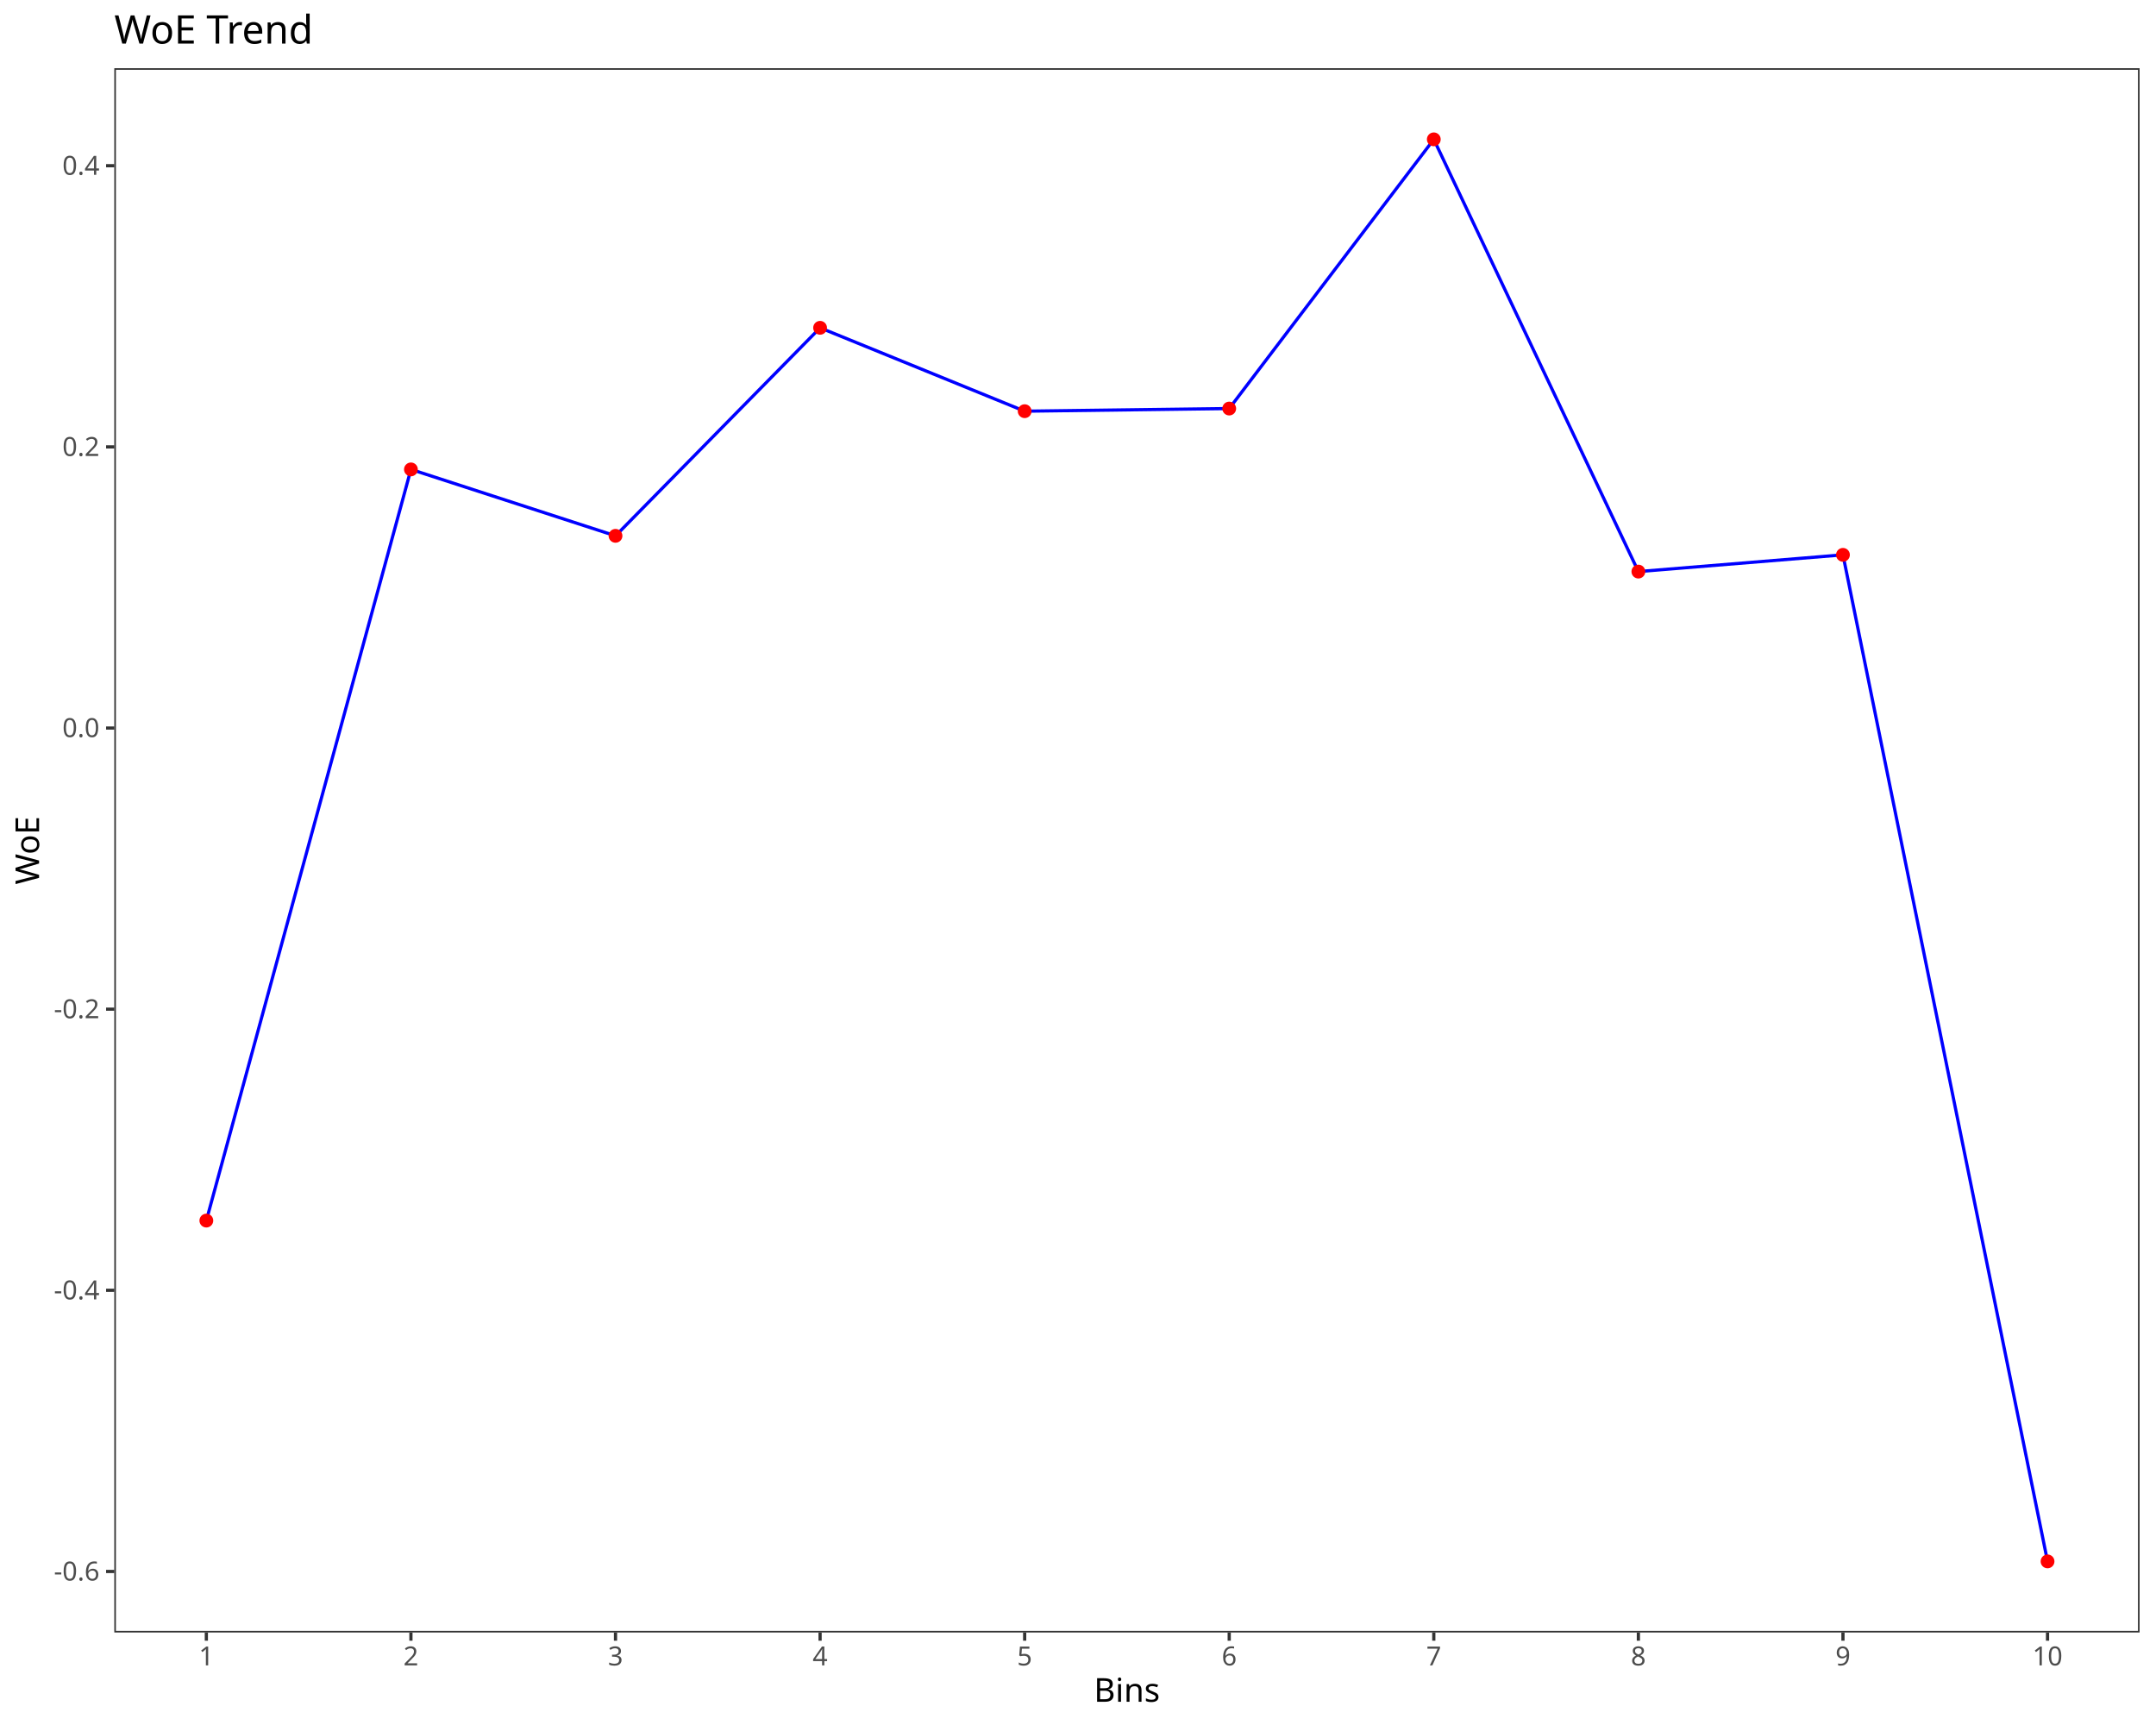
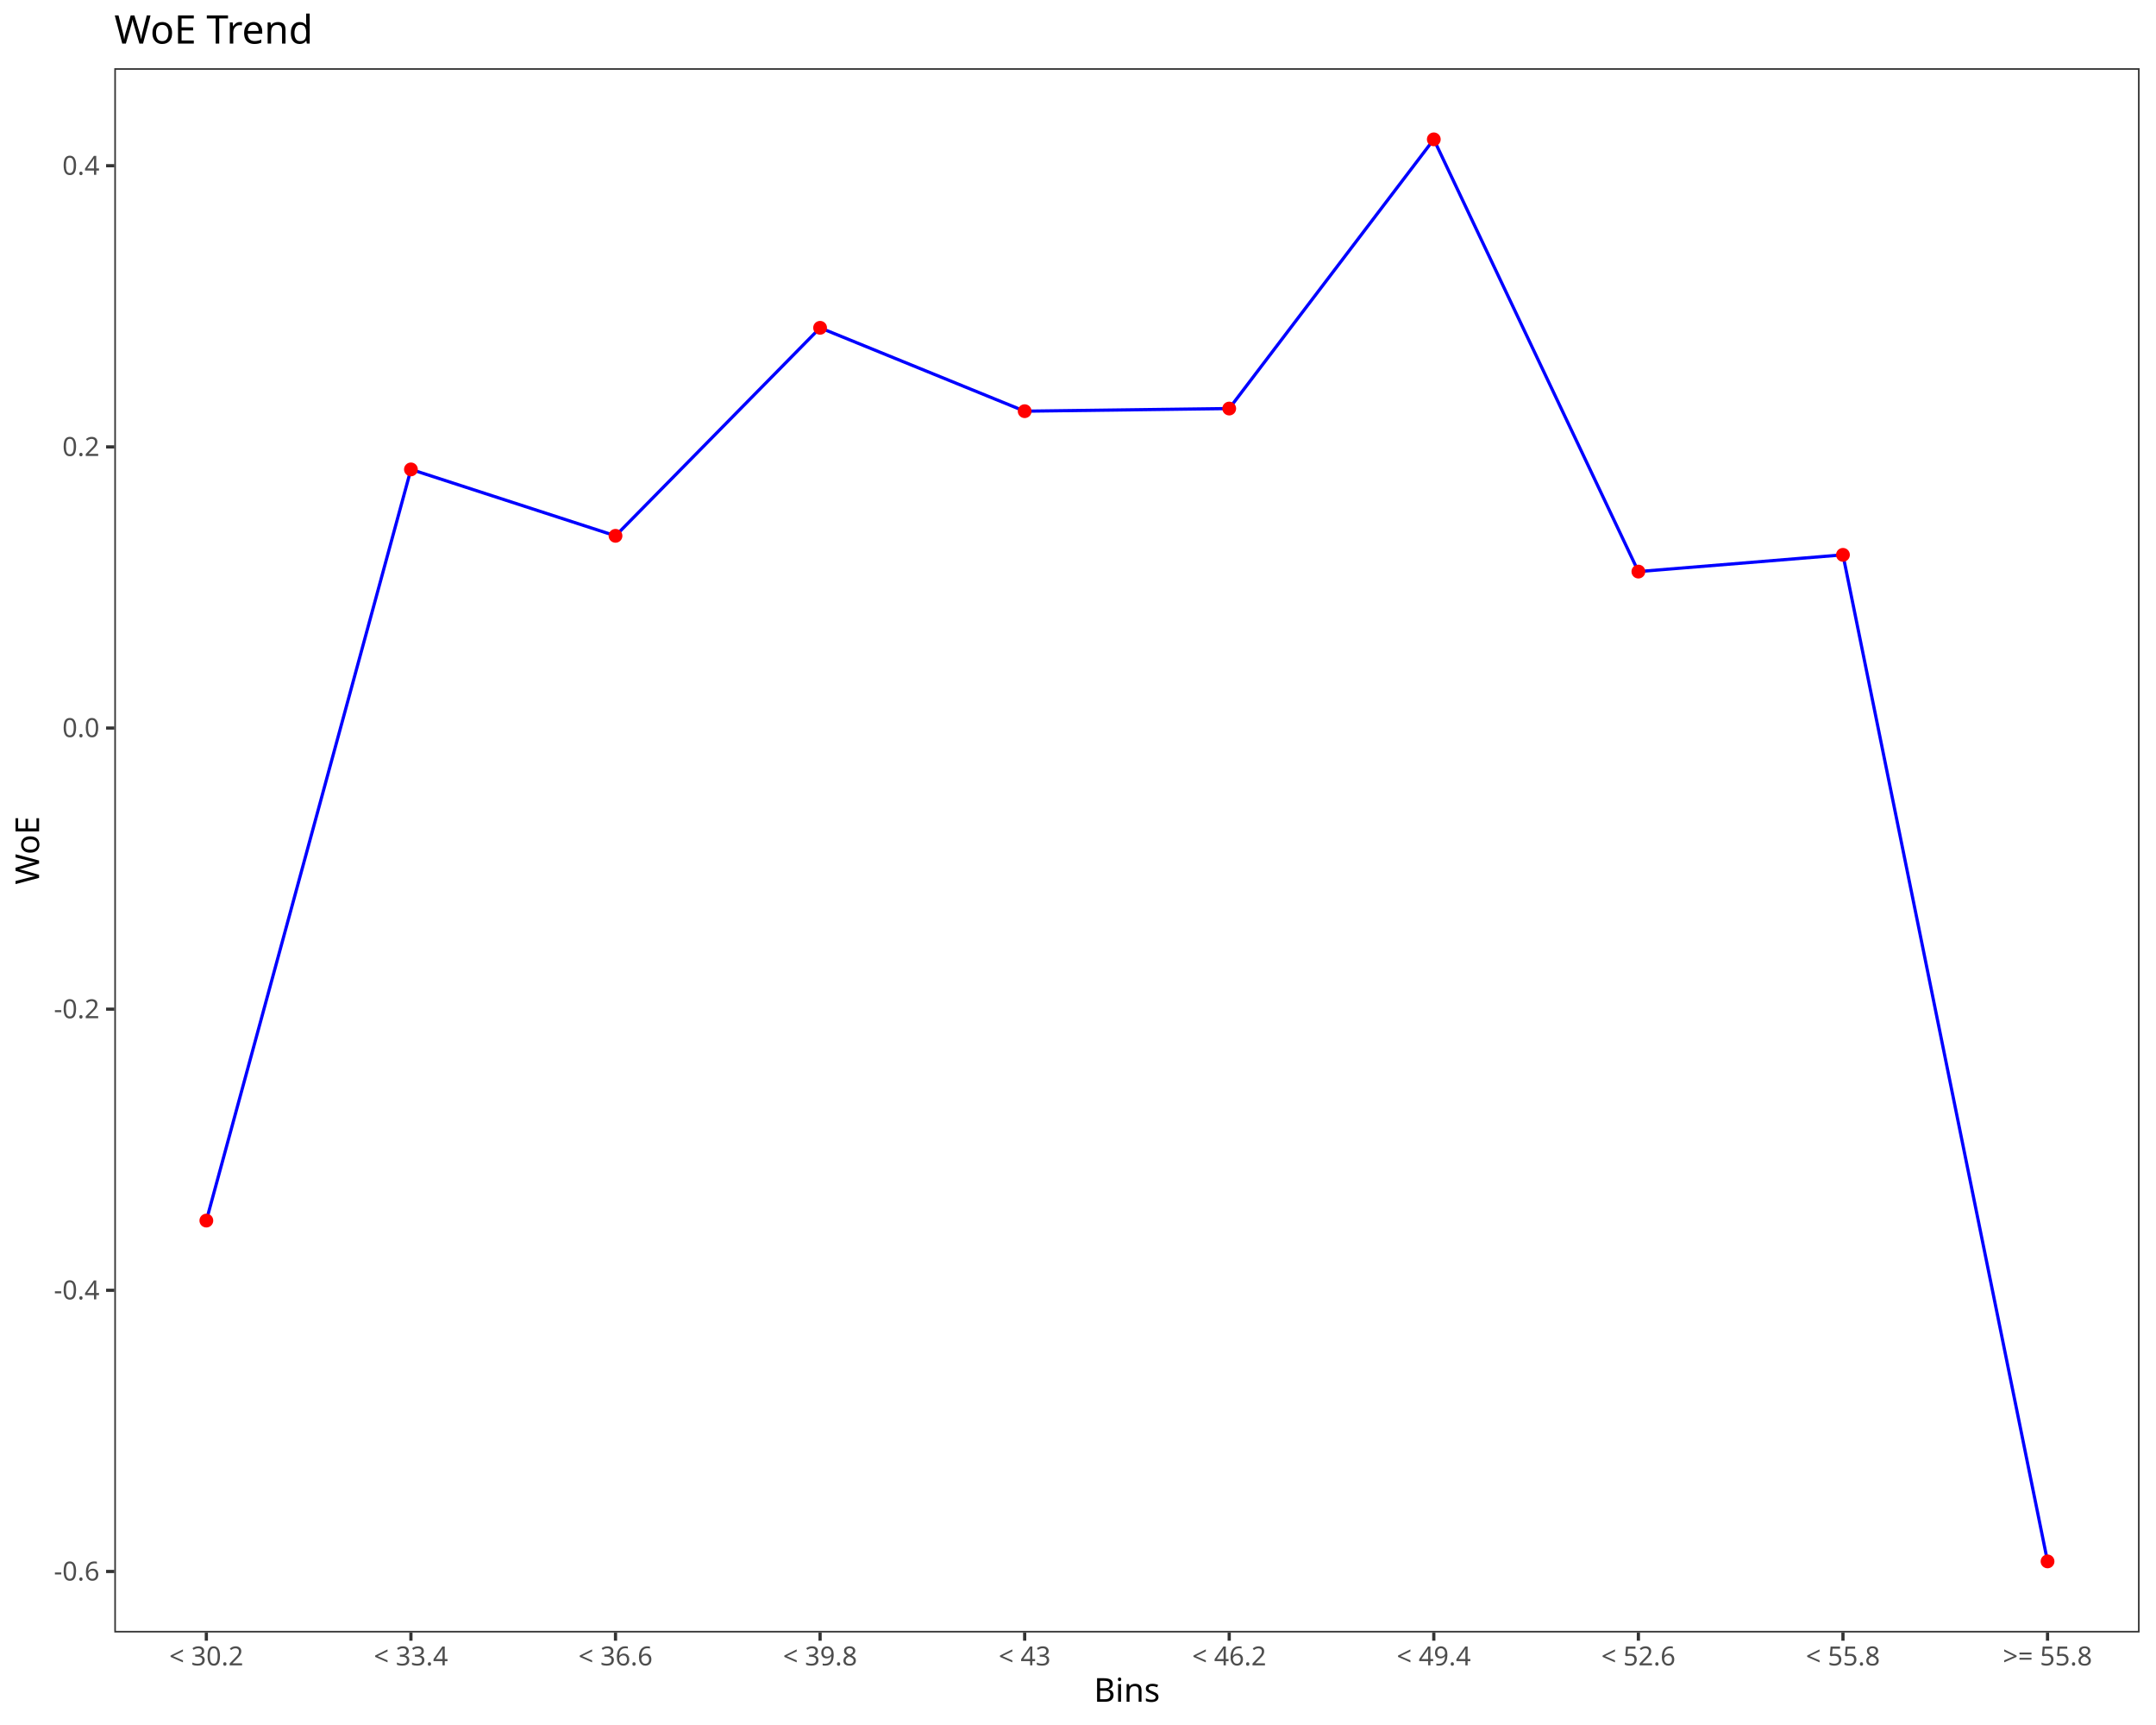
<svg xmlns="http://www.w3.org/2000/svg" class="svglite" data-engine-version="2.0" width="720.00pt" height="576.00pt" viewBox="0 0 720.00 576.00">
  <defs>
    <style type="text/css">
    .svglite line, .svglite polyline, .svglite polygon, .svglite path, .svglite rect, .svglite circle {
      fill: none;
      stroke: #000000;
      stroke-linecap: round;
      stroke-linejoin: round;
      stroke-miterlimit: 10.00;
    }
  </style>
  </defs>
  <rect width="100%" height="100%" style="stroke: none; fill: #FFFFFF;" />
  <defs>
    <clipPath id="cpMC4wMHw3MjAuMDB8MC4wMHw1NzYuMDA=">
      <rect x="0.00" y="0.00" width="720.00" height="576.00" />
    </clipPath>
  </defs>
  <g clip-path="url(#cpMC4wMHw3MjAuMDB8MC4wMHw1NzYuMDA=)">
    <rect x="0.00" y="0.00" width="720.00" height="576.00" style="stroke-width: 1.07; stroke: #FFFFFF; fill: #FFFFFF;" />
  </g>
  <defs>
    <clipPath id="cpMzguMTd8NzE0LjUyfDIyLjc4fDU0NS4xMQ==">
      <rect x="38.17" y="22.78" width="676.35" height="522.33" />
    </clipPath>
  </defs>
  <g clip-path="url(#cpMzguMTd8NzE0LjUyfDIyLjc4fDU0NS4xMQ==)">
    <rect x="38.17" y="22.78" width="676.35" height="522.33" style="stroke-width: 1.07; stroke: none; fill: #FFFFFF;" />
    <polyline points="68.91,407.57 137.23,156.74 205.55,178.92 273.87,109.46 342.19,137.30 410.50,136.42 478.82,46.53 547.14,190.86 615.46,185.27 683.78,521.37 " style="stroke-width: 1.07; stroke: #0000FF; stroke-linecap: butt;" />
    <circle cx="68.91" cy="407.57" r="1.95" style="stroke-width: 0.71; stroke: #FF0000; fill: #FF0000;" />
    <circle cx="137.23" cy="156.74" r="1.95" style="stroke-width: 0.71; stroke: #FF0000; fill: #FF0000;" />
    <circle cx="205.55" cy="178.92" r="1.95" style="stroke-width: 0.71; stroke: #FF0000; fill: #FF0000;" />
    <circle cx="273.87" cy="109.46" r="1.95" style="stroke-width: 0.71; stroke: #FF0000; fill: #FF0000;" />
    <circle cx="342.19" cy="137.30" r="1.95" style="stroke-width: 0.71; stroke: #FF0000; fill: #FF0000;" />
    <circle cx="410.50" cy="136.42" r="1.95" style="stroke-width: 0.71; stroke: #FF0000; fill: #FF0000;" />
    <circle cx="478.82" cy="46.53" r="1.95" style="stroke-width: 0.71; stroke: #FF0000; fill: #FF0000;" />
    <circle cx="547.14" cy="190.86" r="1.95" style="stroke-width: 0.71; stroke: #FF0000; fill: #FF0000;" />
    <circle cx="615.46" cy="185.27" r="1.95" style="stroke-width: 0.71; stroke: #FF0000; fill: #FF0000;" />
    <circle cx="683.78" cy="521.37" r="1.95" style="stroke-width: 0.71; stroke: #FF0000; fill: #FF0000;" />
    <rect x="38.17" y="22.78" width="676.35" height="522.33" style="stroke-width: 1.07; stroke: #333333;" />
  </g>
  <g clip-path="url(#cpMC4wMHw3MjAuMDB8MC4wMHw1NzYuMDA=)">
    <text x="33.24" y="527.76" text-anchor="end" style="font-size: 8.80px; fill: #4D4D4D; font-family: sans;" textLength="15.16px" lengthAdjust="spacingAndGlyphs">-0.6</text>
    <text x="33.24" y="433.88" text-anchor="end" style="font-size: 8.80px; fill: #4D4D4D; font-family: sans;" textLength="15.16px" lengthAdjust="spacingAndGlyphs">-0.4</text>
    <text x="33.24" y="340.00" text-anchor="end" style="font-size: 8.80px; fill: #4D4D4D; font-family: sans;" textLength="15.16px" lengthAdjust="spacingAndGlyphs">-0.2</text>
    <text x="33.24" y="246.12" text-anchor="end" style="font-size: 8.80px; fill: #4D4D4D; font-family: sans;" textLength="12.23px" lengthAdjust="spacingAndGlyphs">0.0</text>
    <text x="33.24" y="152.25" text-anchor="end" style="font-size: 8.80px; fill: #4D4D4D; font-family: sans;" textLength="12.23px" lengthAdjust="spacingAndGlyphs">0.2</text>
    <text x="33.24" y="58.37" text-anchor="end" style="font-size: 8.80px; fill: #4D4D4D; font-family: sans;" textLength="12.23px" lengthAdjust="spacingAndGlyphs">0.4</text>
    <polyline points="35.43,524.73 38.17,524.73 " style="stroke-width: 1.07; stroke: #333333; stroke-linecap: butt;" />
    <polyline points="35.43,430.85 38.17,430.85 " style="stroke-width: 1.07; stroke: #333333; stroke-linecap: butt;" />
    <polyline points="35.43,336.97 38.17,336.97 " style="stroke-width: 1.07; stroke: #333333; stroke-linecap: butt;" />
    <polyline points="35.43,243.10 38.17,243.10 " style="stroke-width: 1.07; stroke: #333333; stroke-linecap: butt;" />
    <polyline points="35.43,149.22 38.17,149.22 " style="stroke-width: 1.07; stroke: #333333; stroke-linecap: butt;" />
    <polyline points="35.43,55.34 38.17,55.34 " style="stroke-width: 1.07; stroke: #333333; stroke-linecap: butt;" />
    <polyline points="68.91,547.85 68.91,545.11 " style="stroke-width: 1.07; stroke: #333333; stroke-linecap: butt;" />
    <polyline points="137.23,547.85 137.23,545.11 " style="stroke-width: 1.07; stroke: #333333; stroke-linecap: butt;" />
    <polyline points="205.55,547.85 205.55,545.11 " style="stroke-width: 1.07; stroke: #333333; stroke-linecap: butt;" />
    <polyline points="273.87,547.85 273.87,545.11 " style="stroke-width: 1.07; stroke: #333333; stroke-linecap: butt;" />
    <polyline points="342.19,547.85 342.19,545.11 " style="stroke-width: 1.07; stroke: #333333; stroke-linecap: butt;" />
    <polyline points="410.50,547.85 410.50,545.11 " style="stroke-width: 1.07; stroke: #333333; stroke-linecap: butt;" />
    <polyline points="478.82,547.85 478.82,545.11 " style="stroke-width: 1.07; stroke: #333333; stroke-linecap: butt;" />
    <polyline points="547.14,547.85 547.14,545.11 " style="stroke-width: 1.07; stroke: #333333; stroke-linecap: butt;" />
    <polyline points="615.46,547.85 615.46,545.11 " style="stroke-width: 1.07; stroke: #333333; stroke-linecap: butt;" />
    <polyline points="683.78,547.85 683.78,545.11 " style="stroke-width: 1.07; stroke: #333333; stroke-linecap: butt;" />
-     <text x="68.91" y="556.10" text-anchor="middle" style="font-size: 8.80px; fill: #4D4D4D; font-family: sans;" textLength="4.89px" lengthAdjust="spacingAndGlyphs">1</text>
-     <text x="137.23" y="556.10" text-anchor="middle" style="font-size: 8.80px; fill: #4D4D4D; font-family: sans;" textLength="4.89px" lengthAdjust="spacingAndGlyphs">2</text>
-     <text x="205.55" y="556.10" text-anchor="middle" style="font-size: 8.80px; fill: #4D4D4D; font-family: sans;" textLength="4.89px" lengthAdjust="spacingAndGlyphs">3</text>
-     <text x="273.87" y="556.10" text-anchor="middle" style="font-size: 8.80px; fill: #4D4D4D; font-family: sans;" textLength="4.89px" lengthAdjust="spacingAndGlyphs">4</text>
-     <text x="342.19" y="556.10" text-anchor="middle" style="font-size: 8.80px; fill: #4D4D4D; font-family: sans;" textLength="4.89px" lengthAdjust="spacingAndGlyphs">5</text>
-     <text x="410.50" y="556.10" text-anchor="middle" style="font-size: 8.80px; fill: #4D4D4D; font-family: sans;" textLength="4.89px" lengthAdjust="spacingAndGlyphs">6</text>
-     <text x="478.82" y="556.10" text-anchor="middle" style="font-size: 8.80px; fill: #4D4D4D; font-family: sans;" textLength="4.89px" lengthAdjust="spacingAndGlyphs">7</text>
-     <text x="547.14" y="556.10" text-anchor="middle" style="font-size: 8.80px; fill: #4D4D4D; font-family: sans;" textLength="4.89px" lengthAdjust="spacingAndGlyphs">8</text>
-     <text x="615.46" y="556.10" text-anchor="middle" style="font-size: 8.80px; fill: #4D4D4D; font-family: sans;" textLength="4.89px" lengthAdjust="spacingAndGlyphs">9</text>
-     <text x="683.78" y="556.10" text-anchor="middle" style="font-size: 8.80px; fill: #4D4D4D; font-family: sans;" textLength="9.79px" lengthAdjust="spacingAndGlyphs">10</text>
+     <text x="68.91" y="556.10" text-anchor="middle" style="font-size: 8.80px; fill: #4D4D4D; font-family: sans;" textLength="24.72px" lengthAdjust="spacingAndGlyphs">&lt; 30.2</text>
+     <text x="137.23" y="556.10" text-anchor="middle" style="font-size: 8.80px; fill: #4D4D4D; font-family: sans;" textLength="24.72px" lengthAdjust="spacingAndGlyphs">&lt; 33.4</text>
+     <text x="205.55" y="556.10" text-anchor="middle" style="font-size: 8.80px; fill: #4D4D4D; font-family: sans;" textLength="24.72px" lengthAdjust="spacingAndGlyphs">&lt; 36.6</text>
+     <text x="273.87" y="556.10" text-anchor="middle" style="font-size: 8.80px; fill: #4D4D4D; font-family: sans;" textLength="24.72px" lengthAdjust="spacingAndGlyphs">&lt; 39.8</text>
+     <text x="342.19" y="556.10" text-anchor="middle" style="font-size: 8.80px; fill: #4D4D4D; font-family: sans;" textLength="17.38px" lengthAdjust="spacingAndGlyphs">&lt; 43</text>
+     <text x="410.50" y="556.10" text-anchor="middle" style="font-size: 8.80px; fill: #4D4D4D; font-family: sans;" textLength="24.72px" lengthAdjust="spacingAndGlyphs">&lt; 46.2</text>
+     <text x="478.82" y="556.10" text-anchor="middle" style="font-size: 8.80px; fill: #4D4D4D; font-family: sans;" textLength="24.72px" lengthAdjust="spacingAndGlyphs">&lt; 49.4</text>
+     <text x="547.14" y="556.10" text-anchor="middle" style="font-size: 8.80px; fill: #4D4D4D; font-family: sans;" textLength="24.72px" lengthAdjust="spacingAndGlyphs">&lt; 52.6</text>
+     <text x="615.46" y="556.10" text-anchor="middle" style="font-size: 8.80px; fill: #4D4D4D; font-family: sans;" textLength="24.72px" lengthAdjust="spacingAndGlyphs">&lt; 55.8</text>
+     <text x="683.78" y="556.10" text-anchor="middle" style="font-size: 8.80px; fill: #4D4D4D; font-family: sans;" textLength="29.86px" lengthAdjust="spacingAndGlyphs">&gt;= 55.8</text>
    <text x="376.34" y="568.24" text-anchor="middle" style="font-size: 11.00px; font-family: sans;" textLength="21.40px" lengthAdjust="spacingAndGlyphs">Bins</text>
    <text transform="translate(13.05,283.95) rotate(-90)" text-anchor="middle" style="font-size: 11.00px; font-family: sans;" textLength="23.84px" lengthAdjust="spacingAndGlyphs">WoE</text>
    <text x="38.17" y="14.56" style="font-size: 13.20px; font-family: sans;" textLength="66.76px" lengthAdjust="spacingAndGlyphs">WoE Trend</text>
  </g>
</svg>
